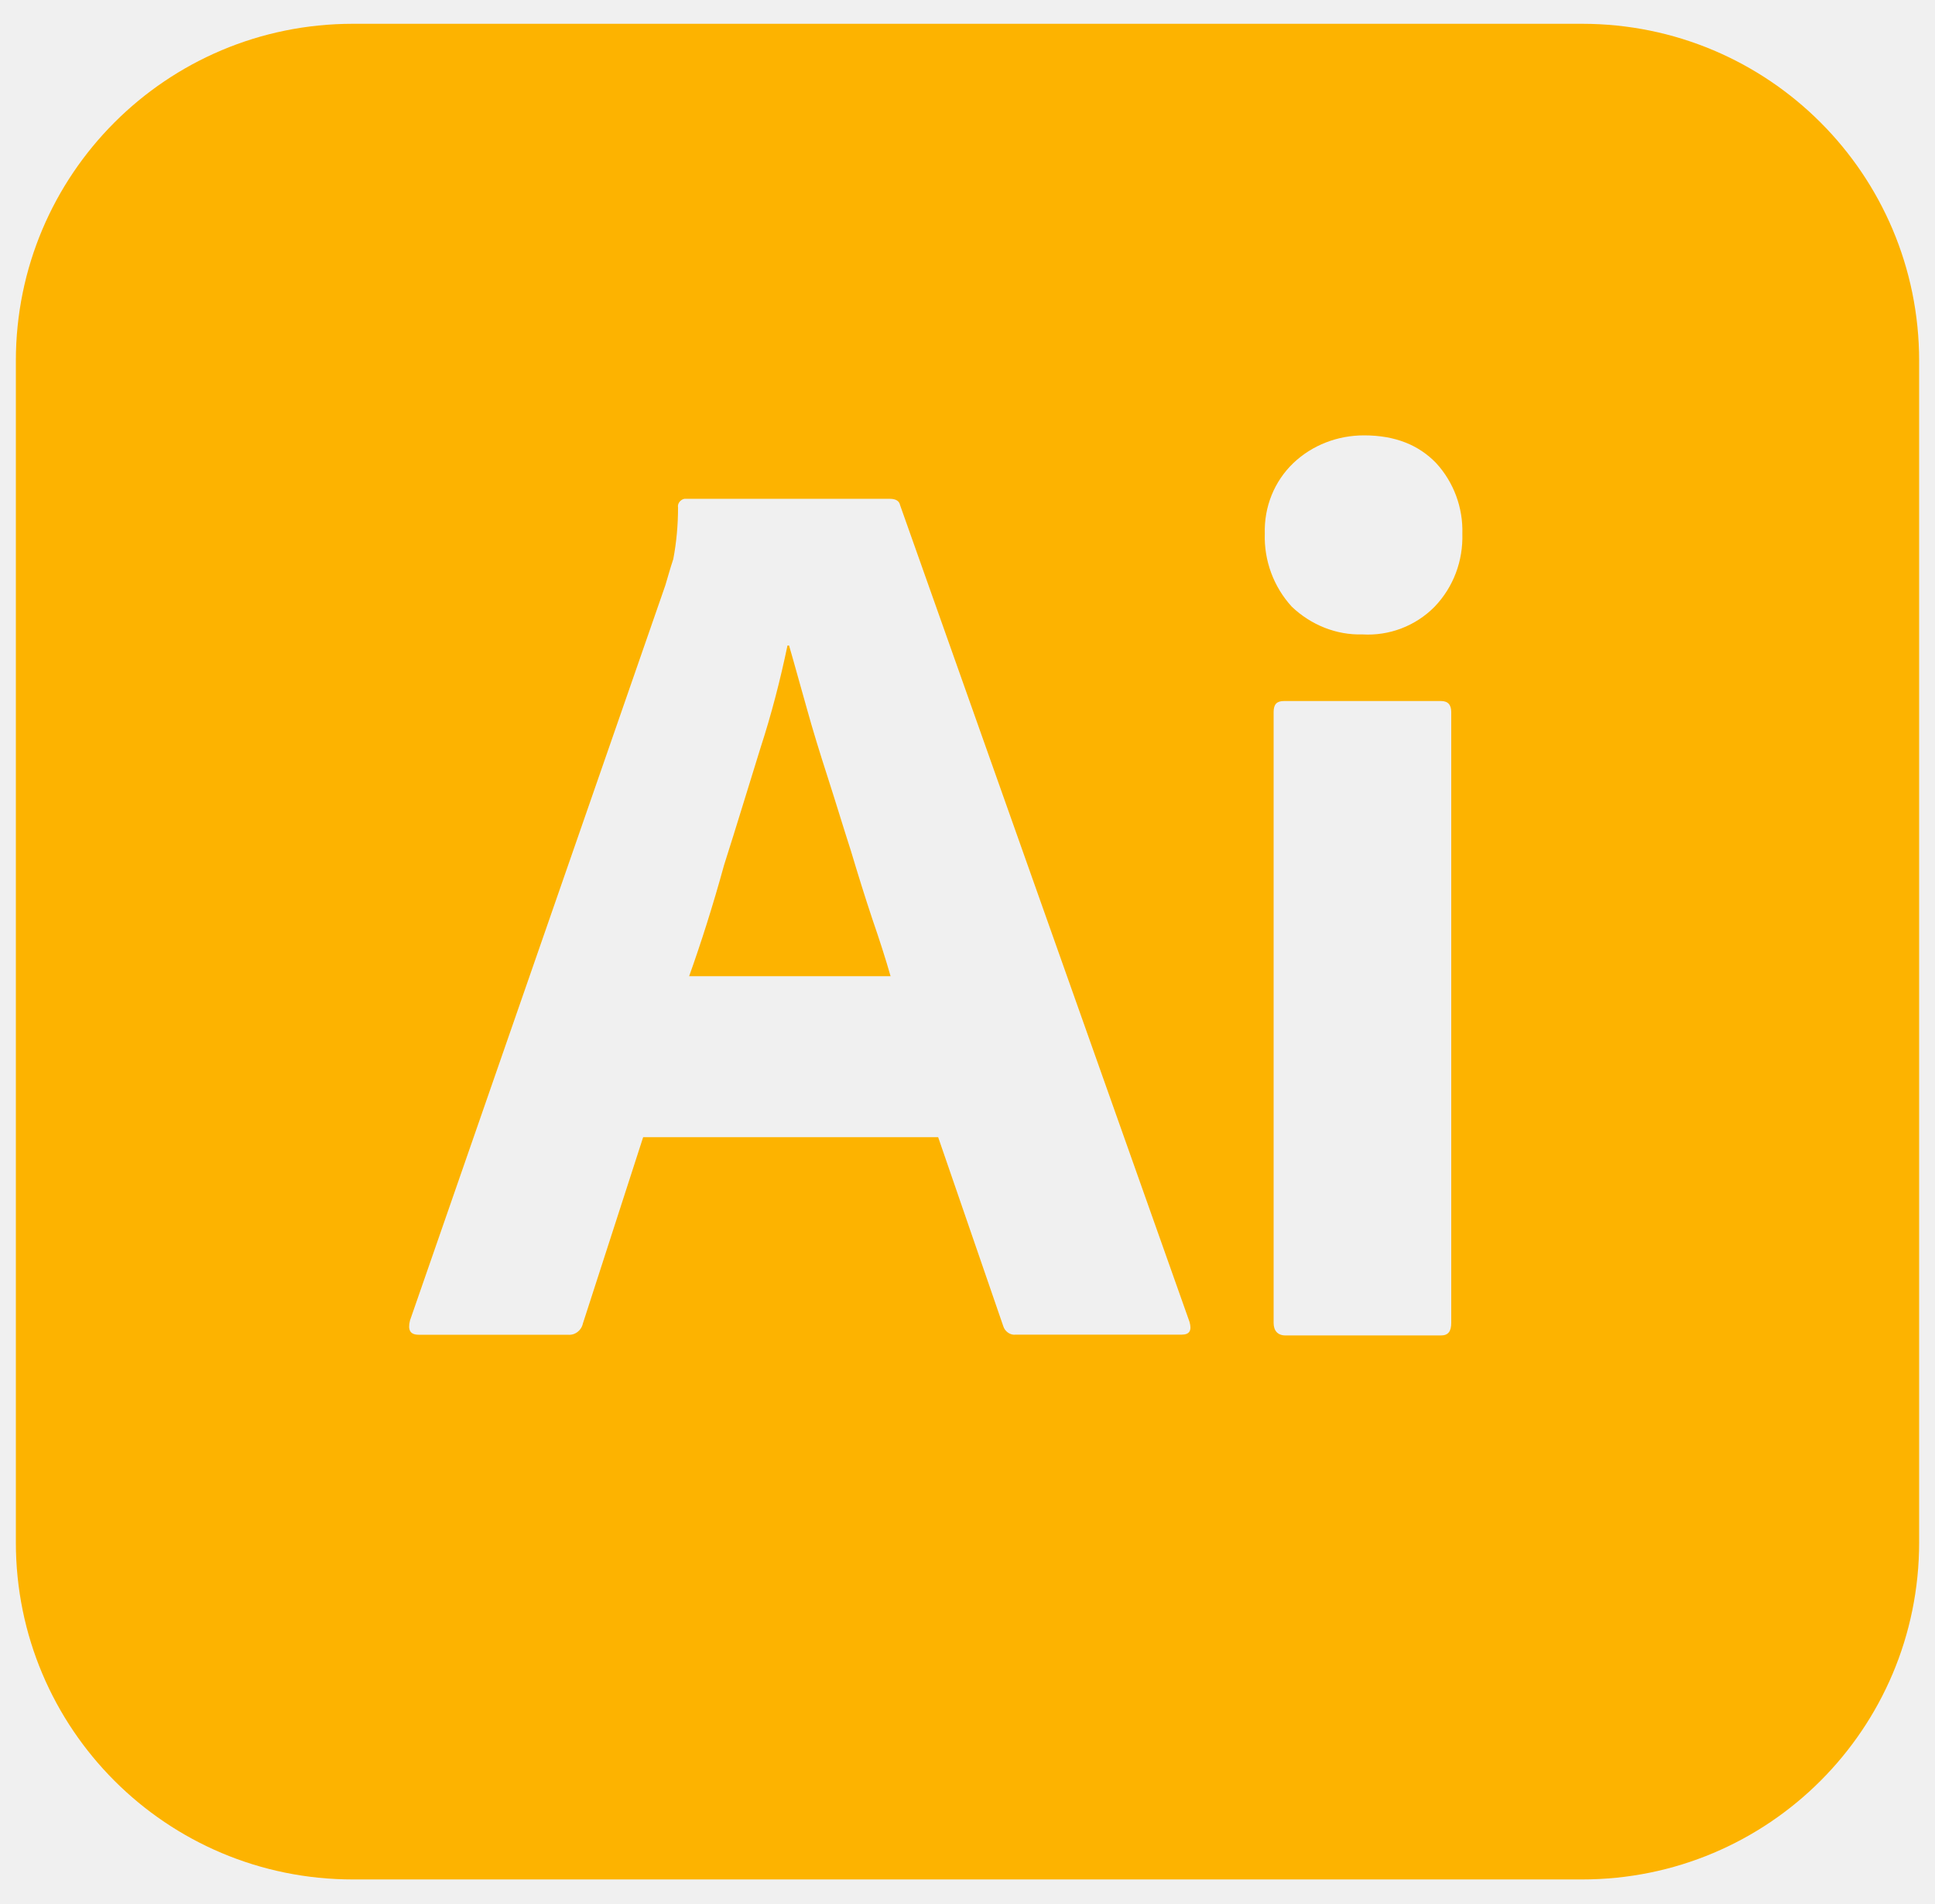
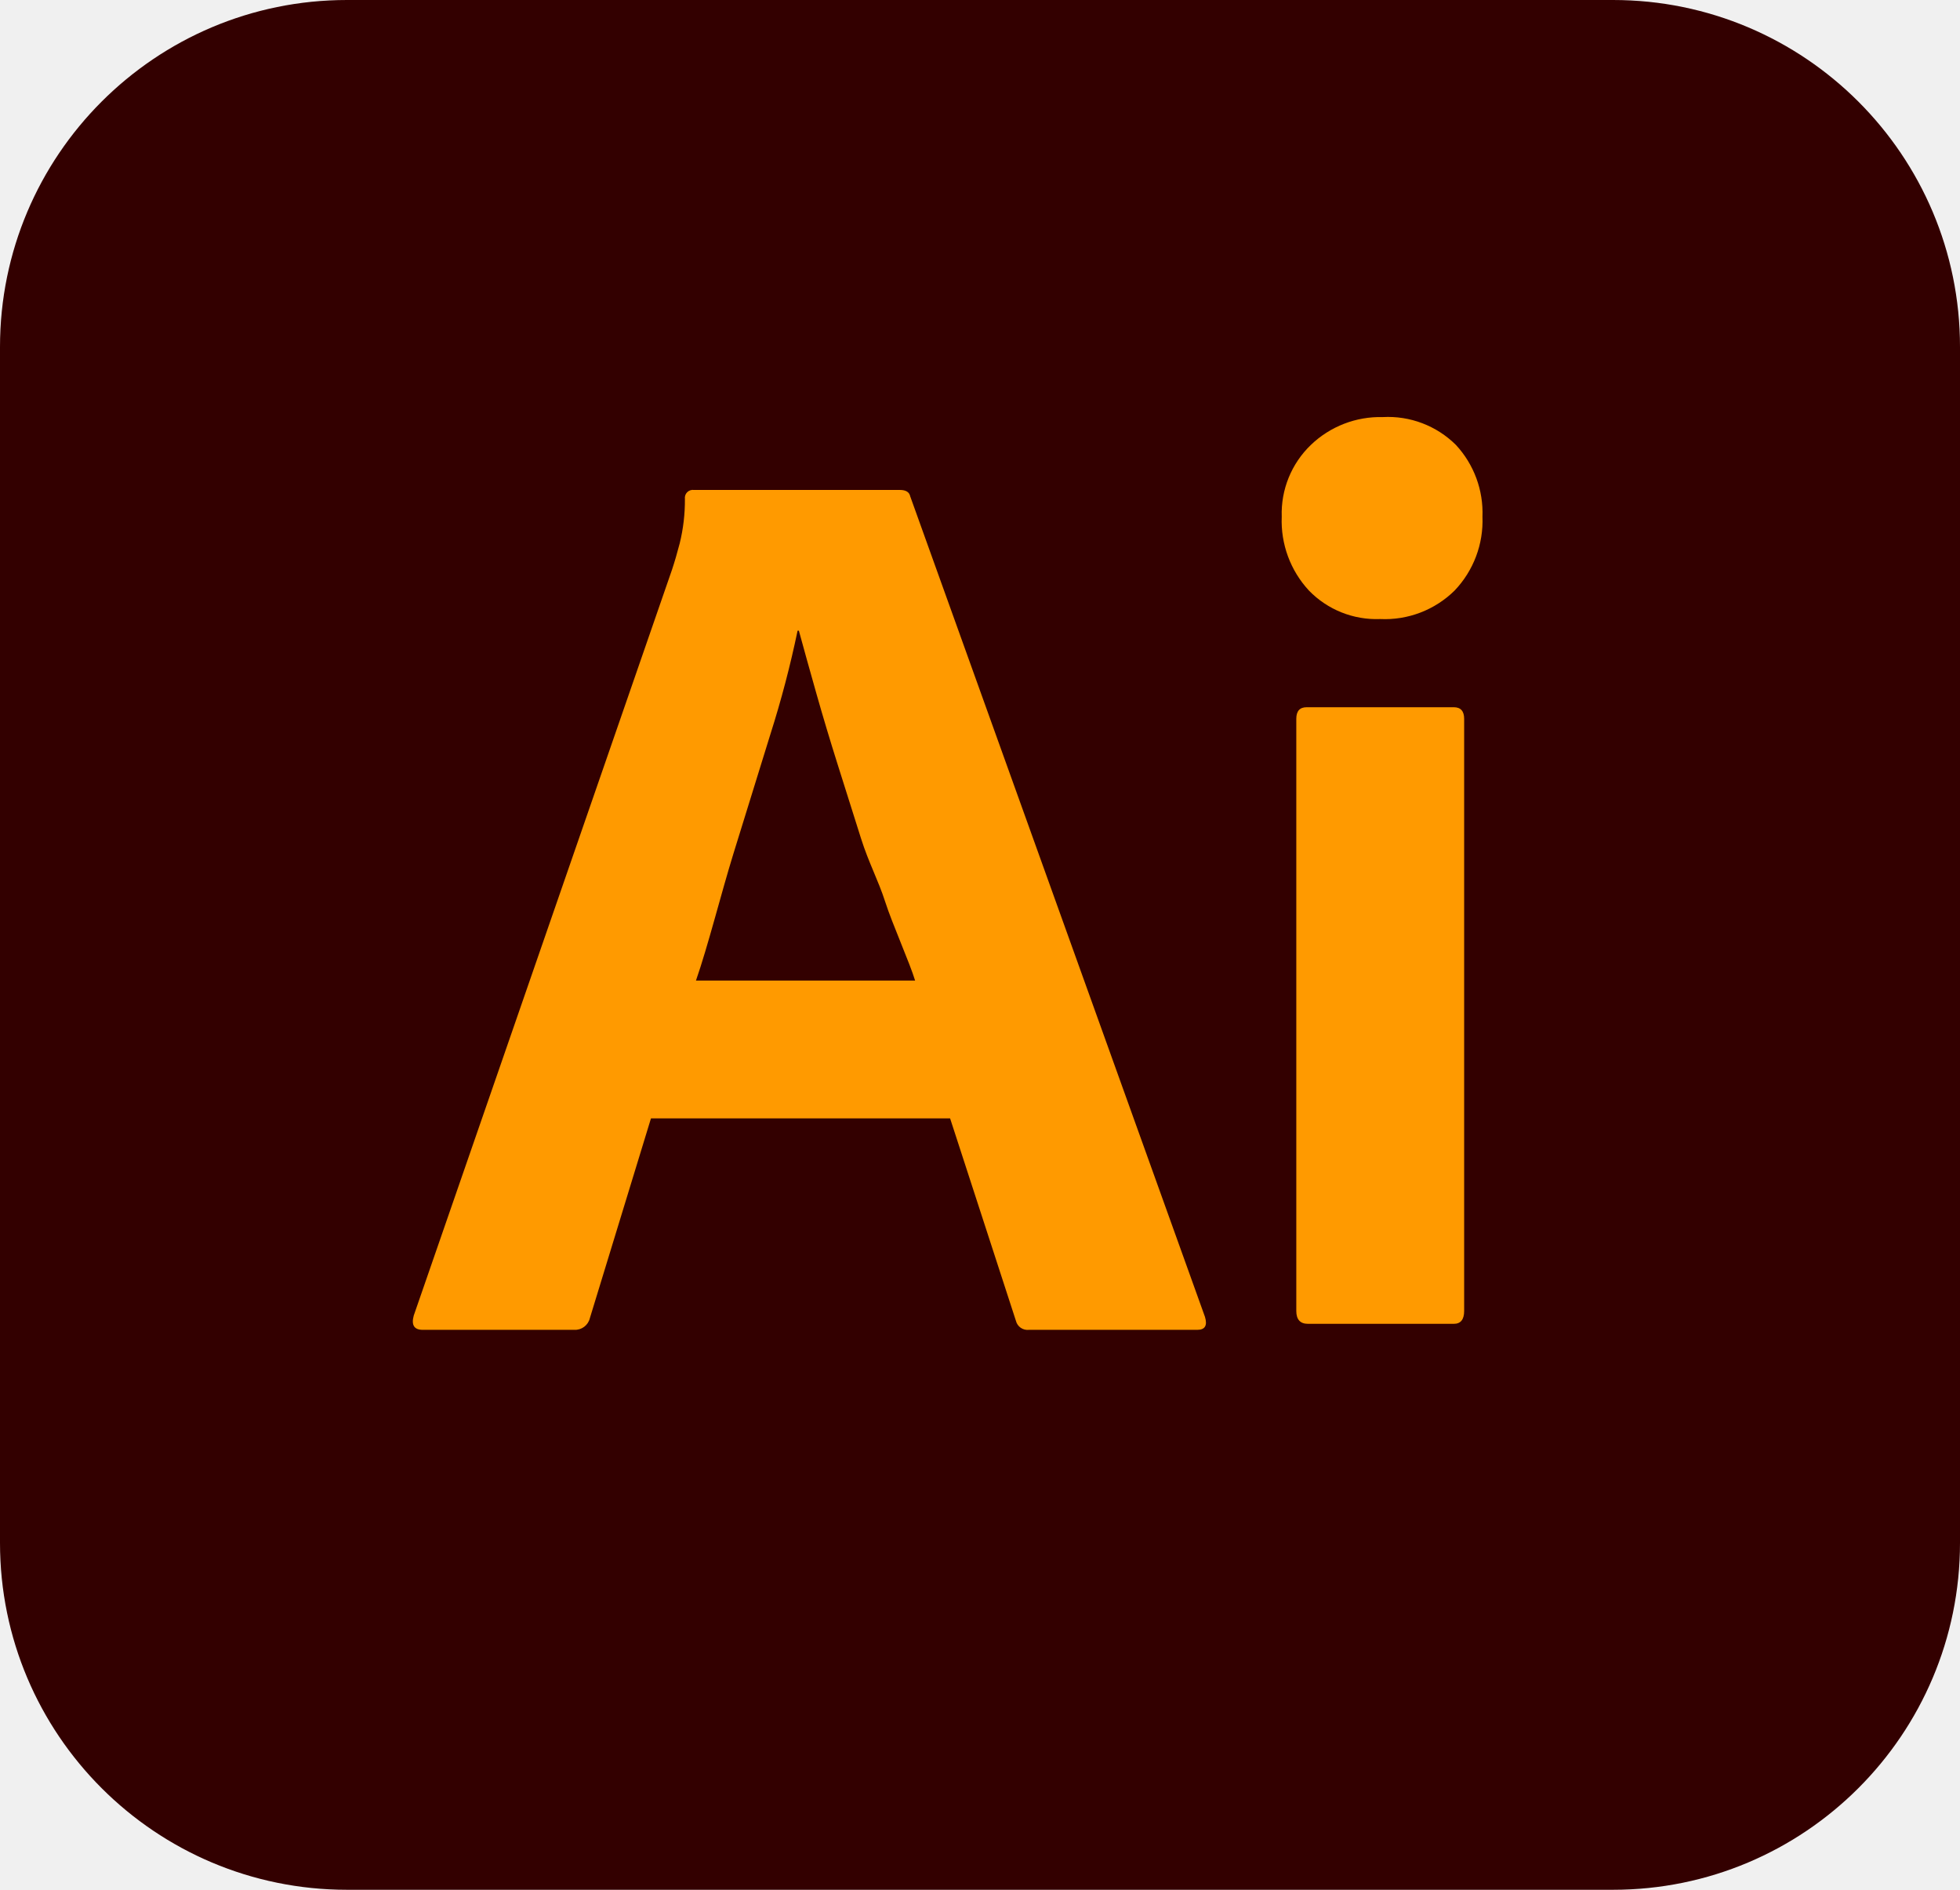
- <svg xmlns="http://www.w3.org/2000/svg" width="61" height="60" viewBox="0 0 61 60" fill="none">
-   <g clip-path="url(#clip0_31_269)">
-     <path d="M26.825 26.825C26.575 26.05 26.35 25.3 26.1 24.525C25.85 23.75 25.625 23.025 25.425 22.3C25.225 21.6 25.05 20.95 24.875 20.35H24.825C24.6 21.425 24.325 22.5 23.975 23.575C23.6 24.775 23.225 26.025 22.825 27.275C22.475 28.55 22.1 29.725 21.725 30.775H28.075C27.925 30.247 27.725 29.625 27.5 28.973C27.275 28.3 27.05 27.575 26.825 26.825ZM49.875 0.75H11.125C5.25 0.75 0.5 5.5 0.5 11.375V48.625C0.5 54.5 5.25 59.25 11.125 59.25H49.875C55.75 59.25 60.5 54.5 60.5 48.625V11.375C60.5 5.5 55.75 0.75 49.875 0.75ZM37.25 42.075H32.022C31.85 42.1 31.675 41.975 31.625 41.8L29.575 35.85H20.275L18.375 41.725C18.325 41.95 18.125 42.1 17.9 42.078H13.2C12.925 42.078 12.85 41.925 12.925 41.627L20.975 18.45C21.05 18.2 21.125 17.925 21.225 17.625C21.325 17.1 21.375 16.55 21.375 16C21.35 15.875 21.45 15.75 21.575 15.725H28.05C28.25 15.725 28.35 15.8 28.375 15.925L37.5 41.675C37.575 41.947 37.5 42.075 37.25 42.075ZM45.75 41.7C45.75 41.975 45.652 42.1 45.427 42.1H40.525C40.275 42.1 40.15 41.947 40.15 41.7V22.45C40.15 22.2 40.252 22.1 40.477 22.1H45.427C45.652 22.1 45.75 22.225 45.75 22.45V41.7ZM45.227 19.125C44.932 19.425 44.576 19.658 44.183 19.809C43.791 19.96 43.37 20.025 42.95 20C42.125 20.025 41.325 19.7 40.722 19.125C40.15 18.499 39.845 17.673 39.872 16.825C39.847 15.975 40.172 15.175 40.77 14.6C41.375 14.025 42.175 13.725 43 13.725C43.977 13.725 44.722 14.025 45.275 14.6C45.825 15.2 46.125 16 46.1 16.825C46.125 17.675 45.825 18.5 45.227 19.125Z" fill="#FDB300" />
+ <svg xmlns="http://www.w3.org/2000/svg" viewBox="0 0 56 54">
+   <defs>
+     <style>.cls-1{fill:#300;}.cls-2{fill:#ff9a00;}</style>
+   </defs>
+   <g id="Layer_2" data-name="Layer 2">
+     <g id="Surfaces">
+       <g id="Drawing_Surface" data-name="Drawing Surface">
+         <g id="Outline_no_shadow" data-name="Outline no shadow">
+           <rect class="cls-1" width="56" height="54" rx="9.914" />
+         </g>
+       </g>
+     </g>
+     <g id="Outlined_Mnemonics_Logos" data-name="Outlined Mnemonics &amp; Logos">
+       <g id="Ai">
+         <path class="cls-2" d="M27.146,31.958H18.599L16.853,37.667a.435.435,0,0,1-.444.333h-4.329q-.37,0-.259-.407L19.199,16.283q.111-.333.222-.759a5.154,5.154,0,0,0,.148-1.266A.229.229,0,0,1,19.828,14h5.883c.172,0,.271.062.296.185l8.421,23.445q.111.371-.222.37H29.396a.342.342,0,0,1-.37-.259Zm-7.262-3.938H26.146c-.148-.493-.657-1.633-.854-2.25-.198-.616-.468-1.107-.691-1.81q-.333-1.054-.666-2.109-.333-1.055-.61-2.035-.278-.98-.5-1.794h-.037a29.704,29.704,0,0,1-.777,2.96q-.519,1.665-1.054,3.404C20.599,25.546,20.228,27.035,19.884,28.021Z" />
+         <path class="cls-2" d="M39.433,17.689a2.685,2.685,0,0,1-2.035-.814,2.927,2.927,0,0,1-.777-2.109,2.715,2.715,0,0,1,.833-2.053,2.858,2.858,0,0,1,2.053-.795,2.752,2.752,0,0,1,2.09.795,2.854,2.854,0,0,1,.759,2.053,2.889,2.889,0,0,1-.796,2.109A2.838,2.838,0,0,1,39.433,17.689ZM37.037,37.458V20.542c0-.222.098-.333.296-.333h4.204q.296,0,.296.333V37.458q0,.371-.296.37H37.37Q37.037,37.828,37.037,37.458Z" />
+       </g>
+     </g>
  </g>
-   <defs>
-     <clipPath id="clip0_31_269">
-       <rect width="60" height="60" fill="white" transform="translate(0.499939)" />
-     </clipPath>
-   </defs>
</svg>
